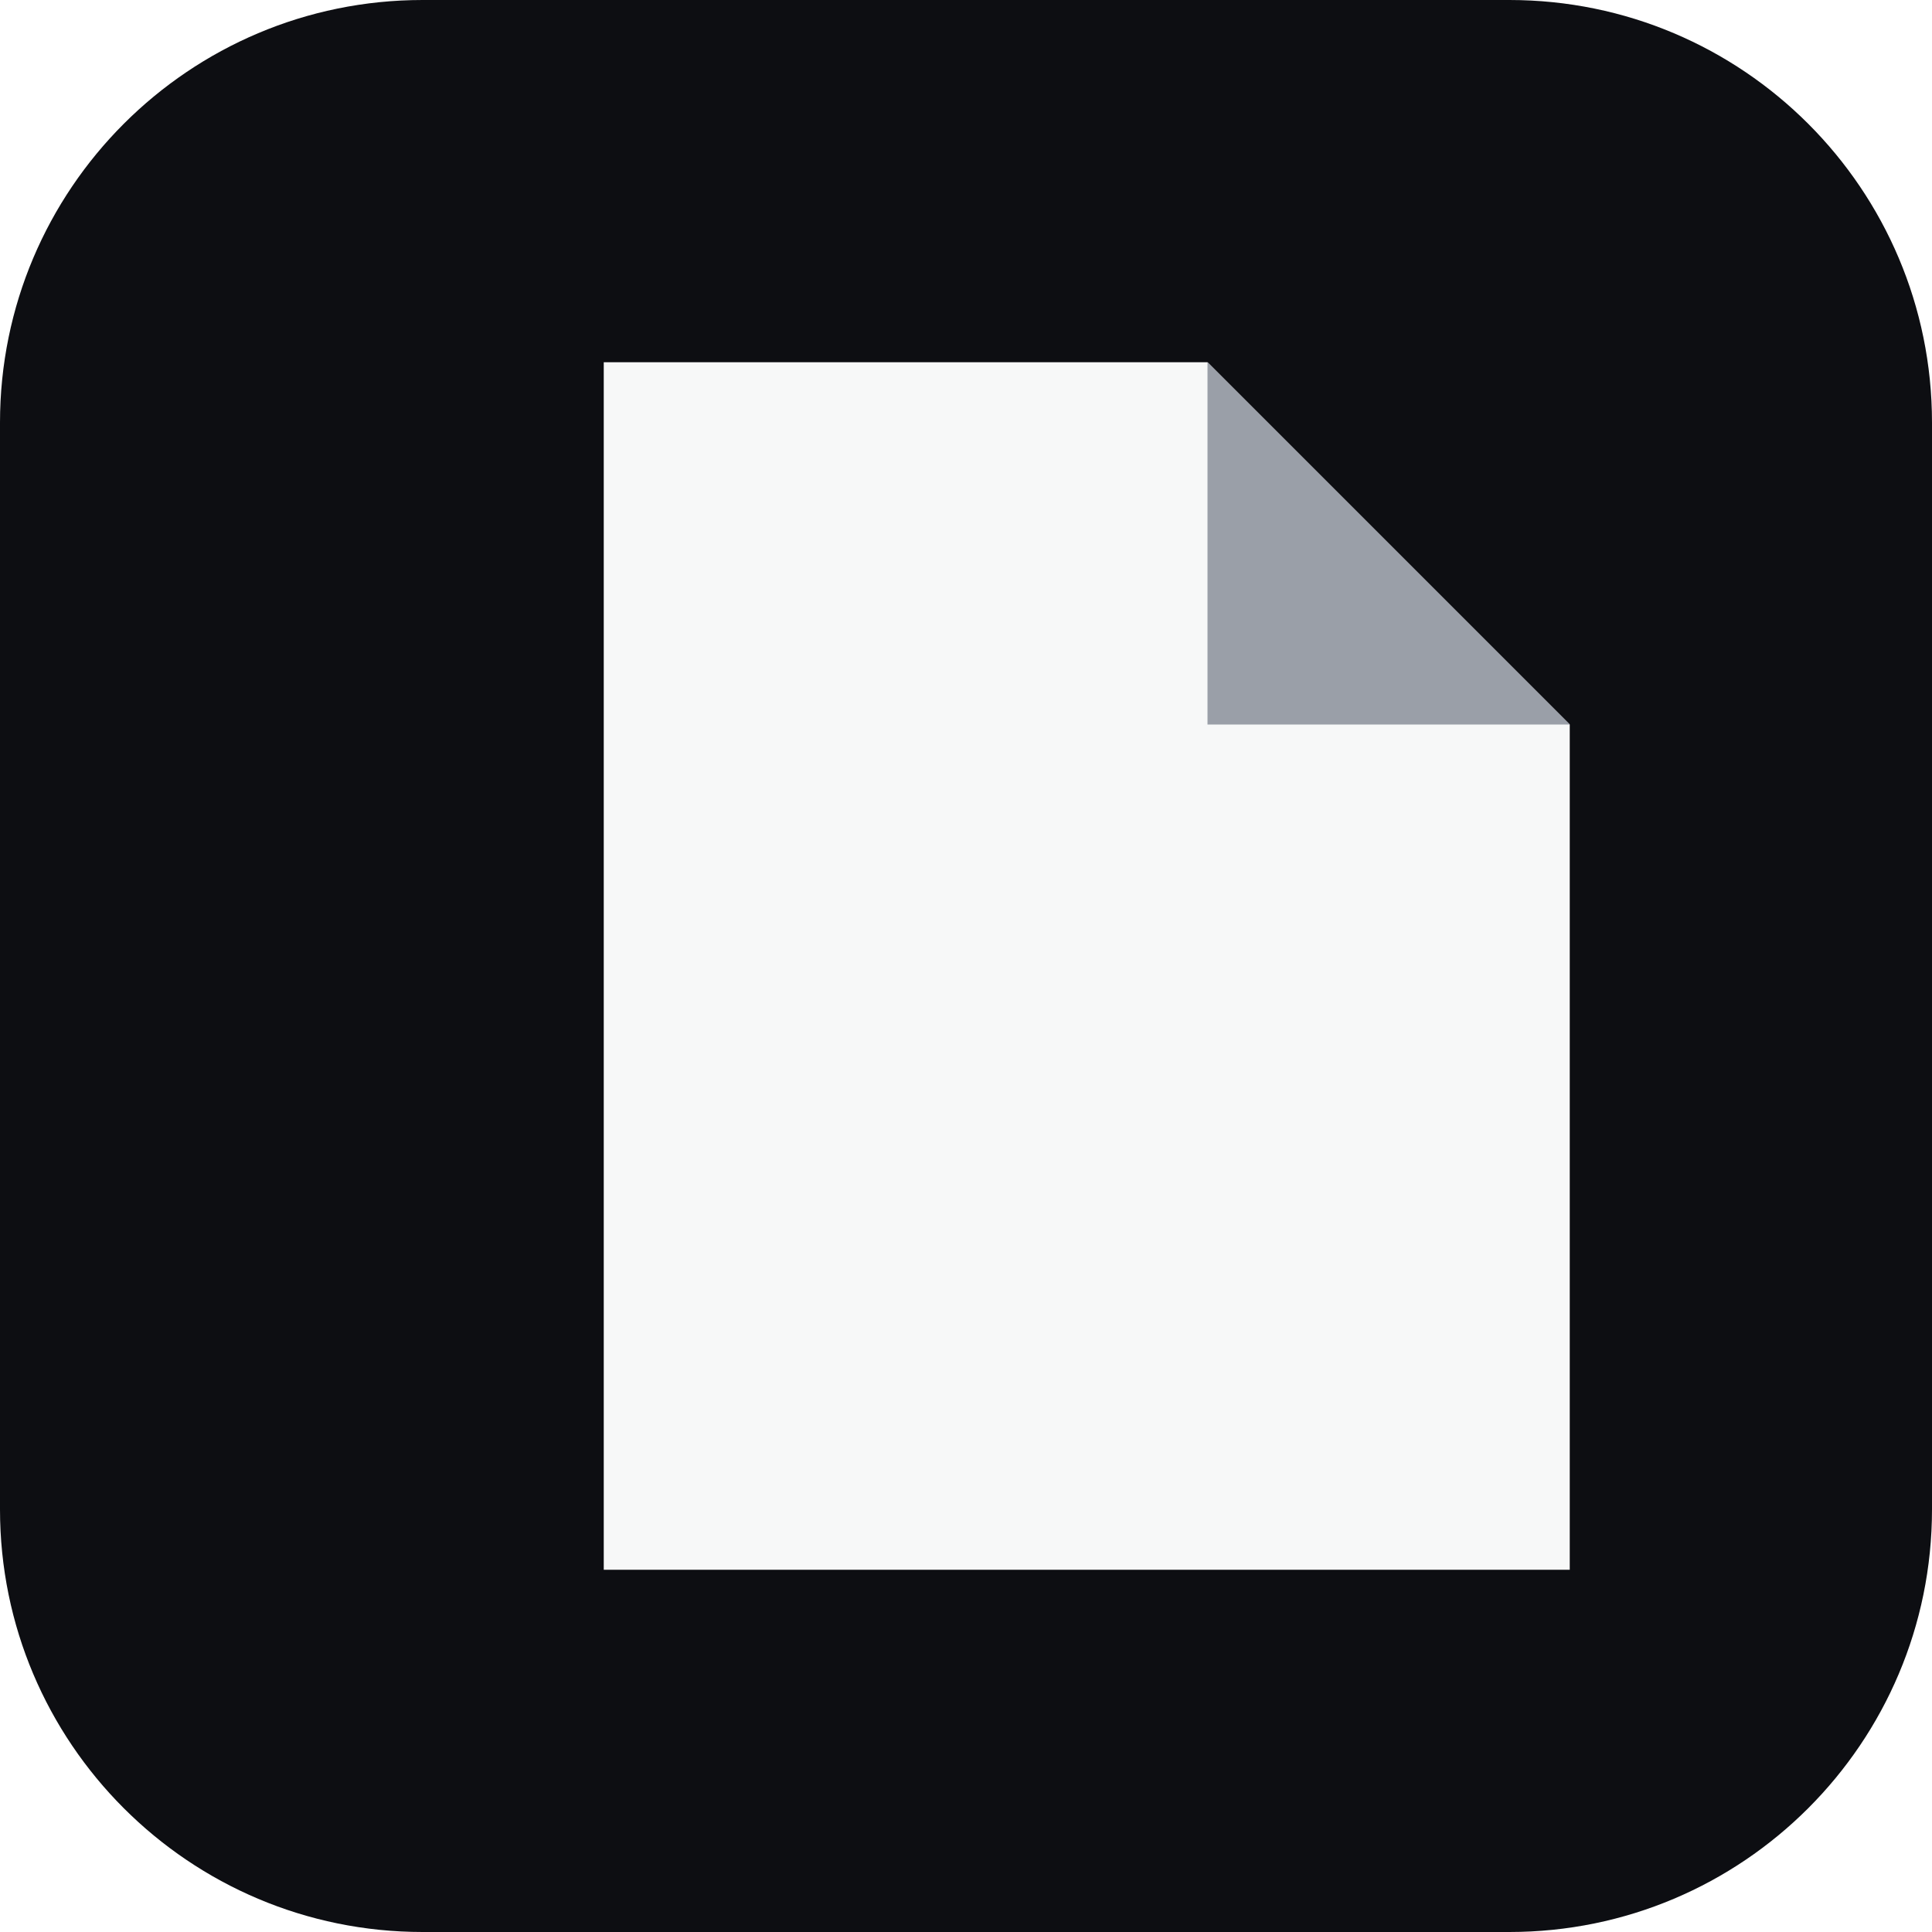
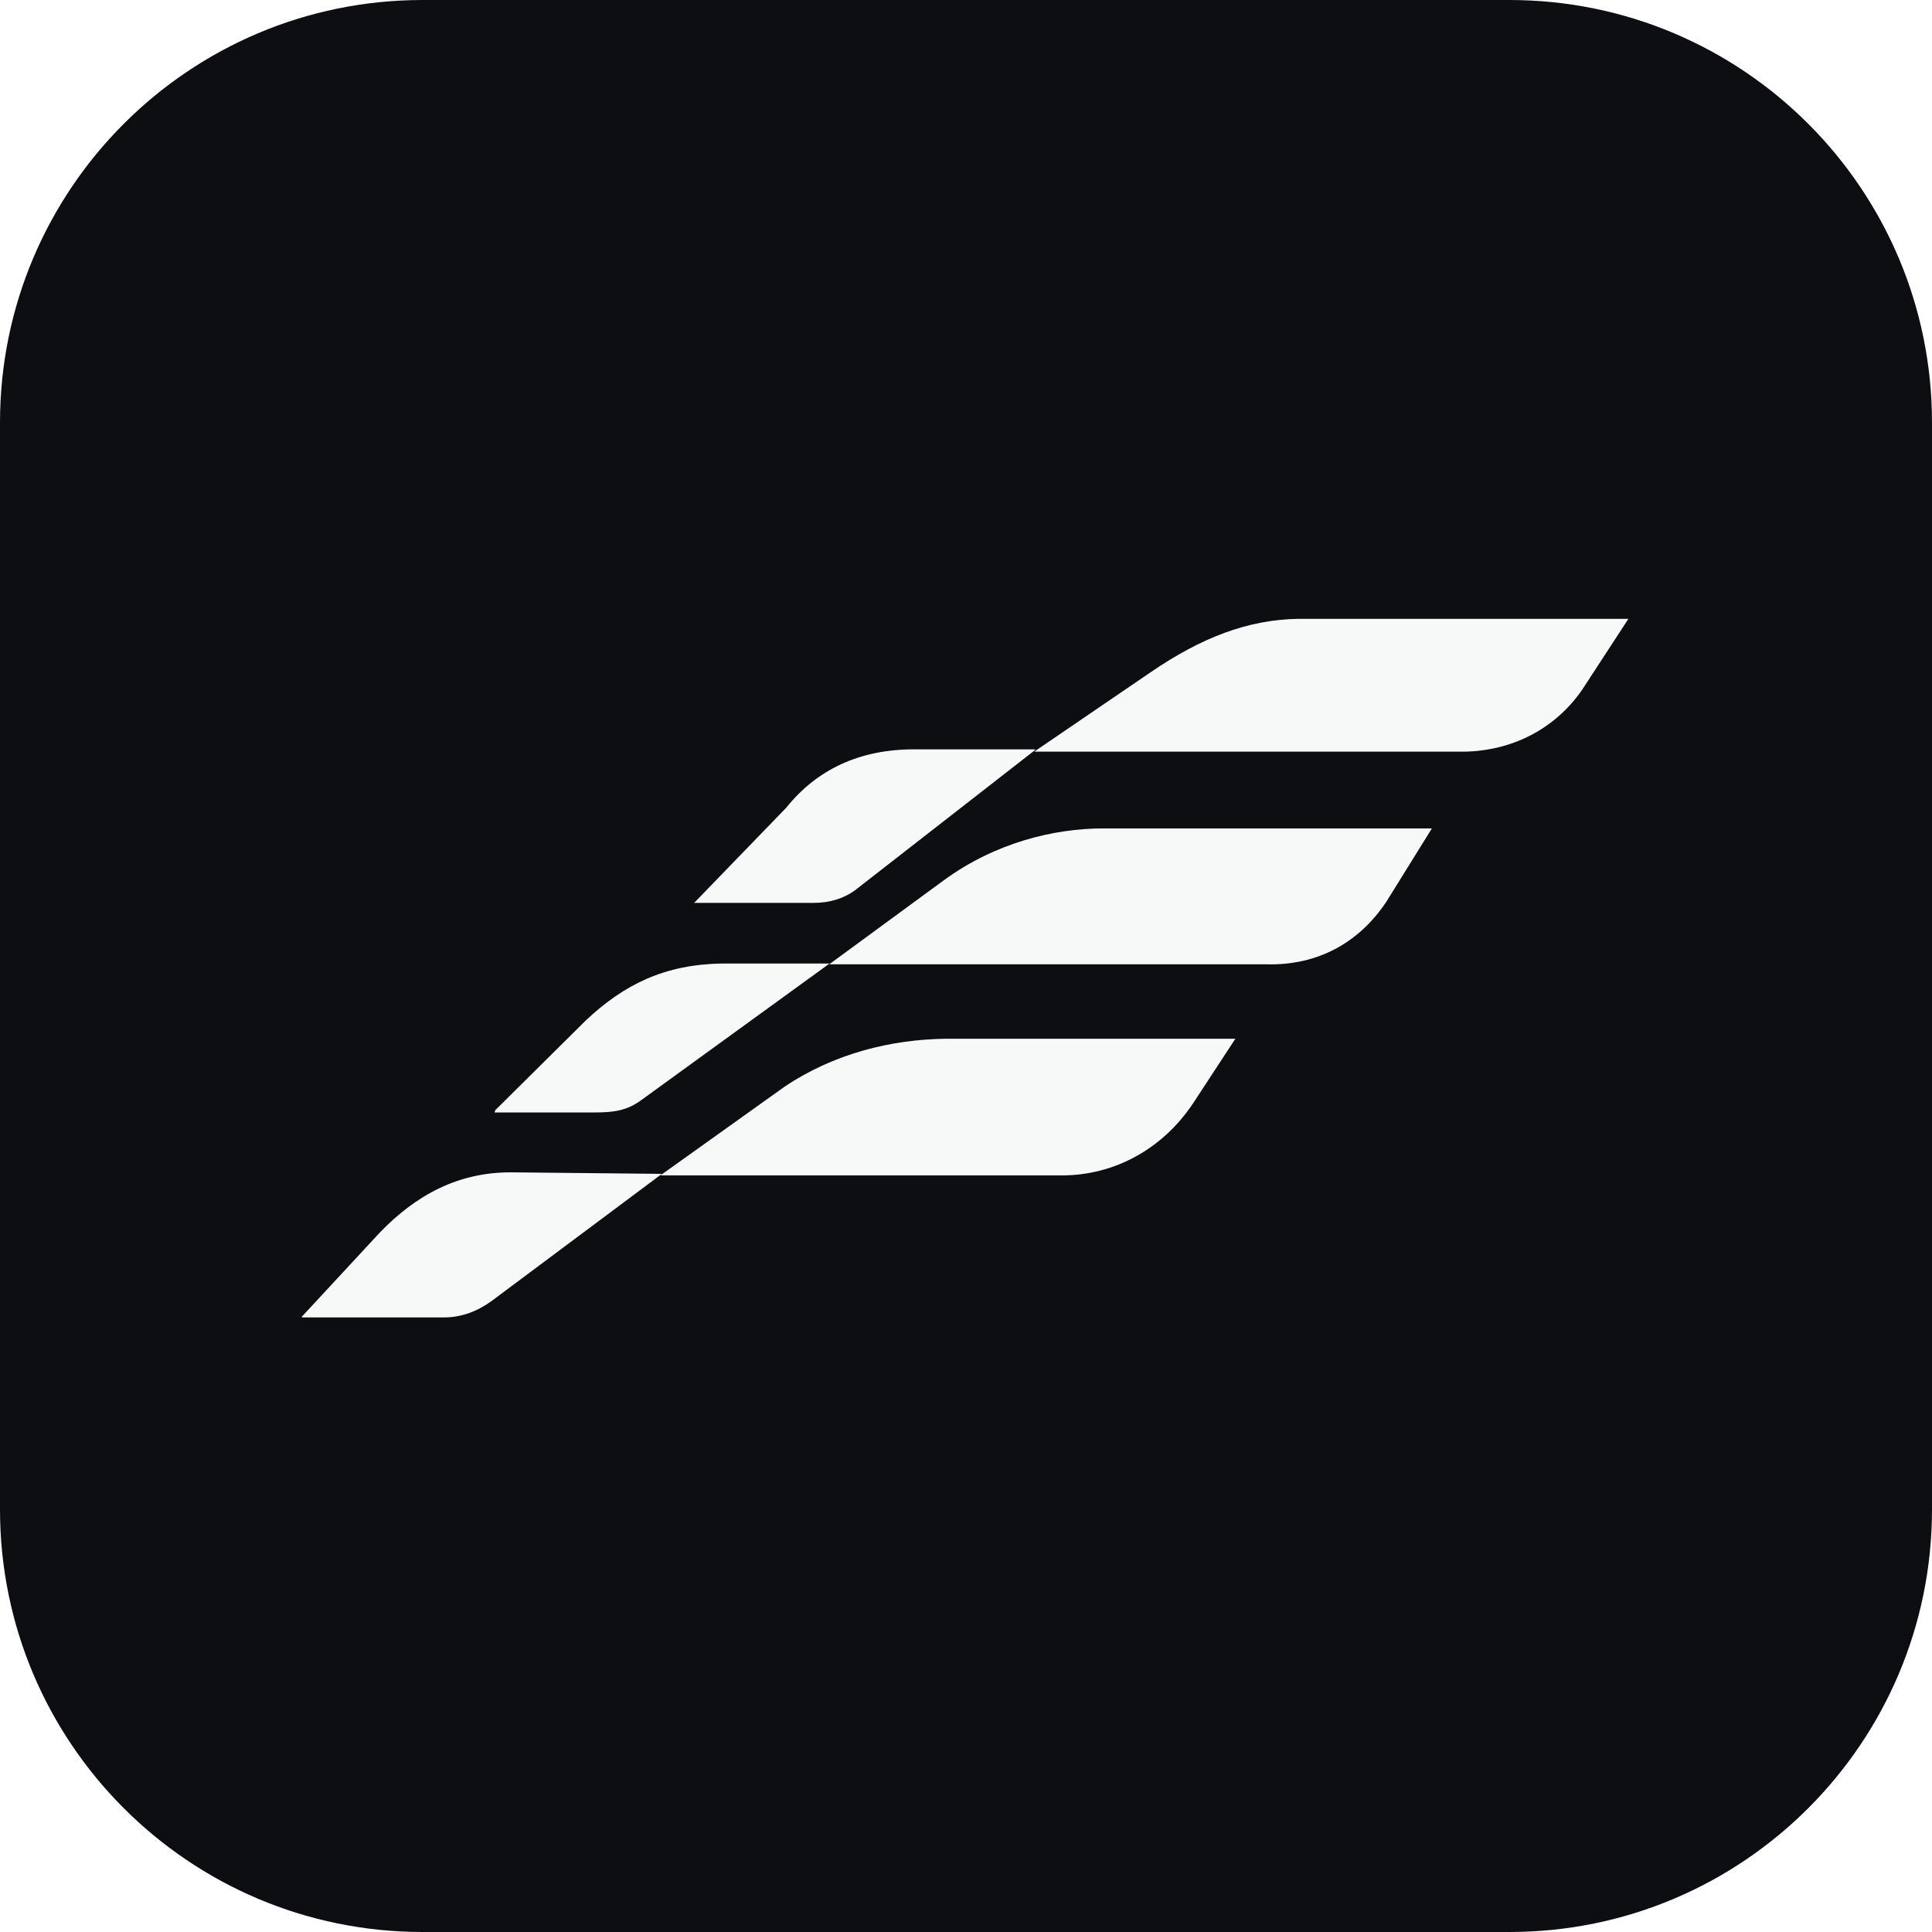
<svg xmlns="http://www.w3.org/2000/svg" viewBox="0 0 64 64">
  <rect width="64" height="64" rx="14" fill="#0d0e12" />
-   <path d="M20 12h20l12 12v28H20V12Z" fill="#f7f8f8" />
-   <path d="M40 12l12 12H40V12Z" fill="#9a9fa8" />
+   <g transform="translate(10 20.5) scale(0.2543)">
+     <path fill="#f7f8f8" d="M95.5 17.1 72 35.4c-1.4 1-3.2 1.6-5.3 1.6H51.1l12-12.4c4-5 9.6-7.6 16.6-7.6h15.8zM68.6 45 44.2 62.7c-1.9 1.4-3.7 1.6-6.1 1.6h-13l.1-.3L37 52.3c5-4.7 10.3-7.3 17.8-7.4h13.9zM46.9 72.3 24.8 88.8c-1.9 1.4-4 2.2-6.3 2.2H0v-.1L10.1 80c4.8-5 10.3-7.9 17.1-7.9zM121.6 54.7H83.8c-7 .1-14.5 1.9-21 6.3L46.7 72.5H99c6.8 0 13.1-3.4 17.1-9.4zM147.2 27.3h-42.8c-6.5 0-14.1 1.9-20.7 6.7l-15 11h56.9c6.8.2 12.2-2.9 15.7-8.2zM172.799 0h-43c-6.5.1-12.6 2.4-19.3 7l-15.1 10.3h56c6.3-.1 11.9-3 15.4-8.1z" />
+   </g>
</svg>
